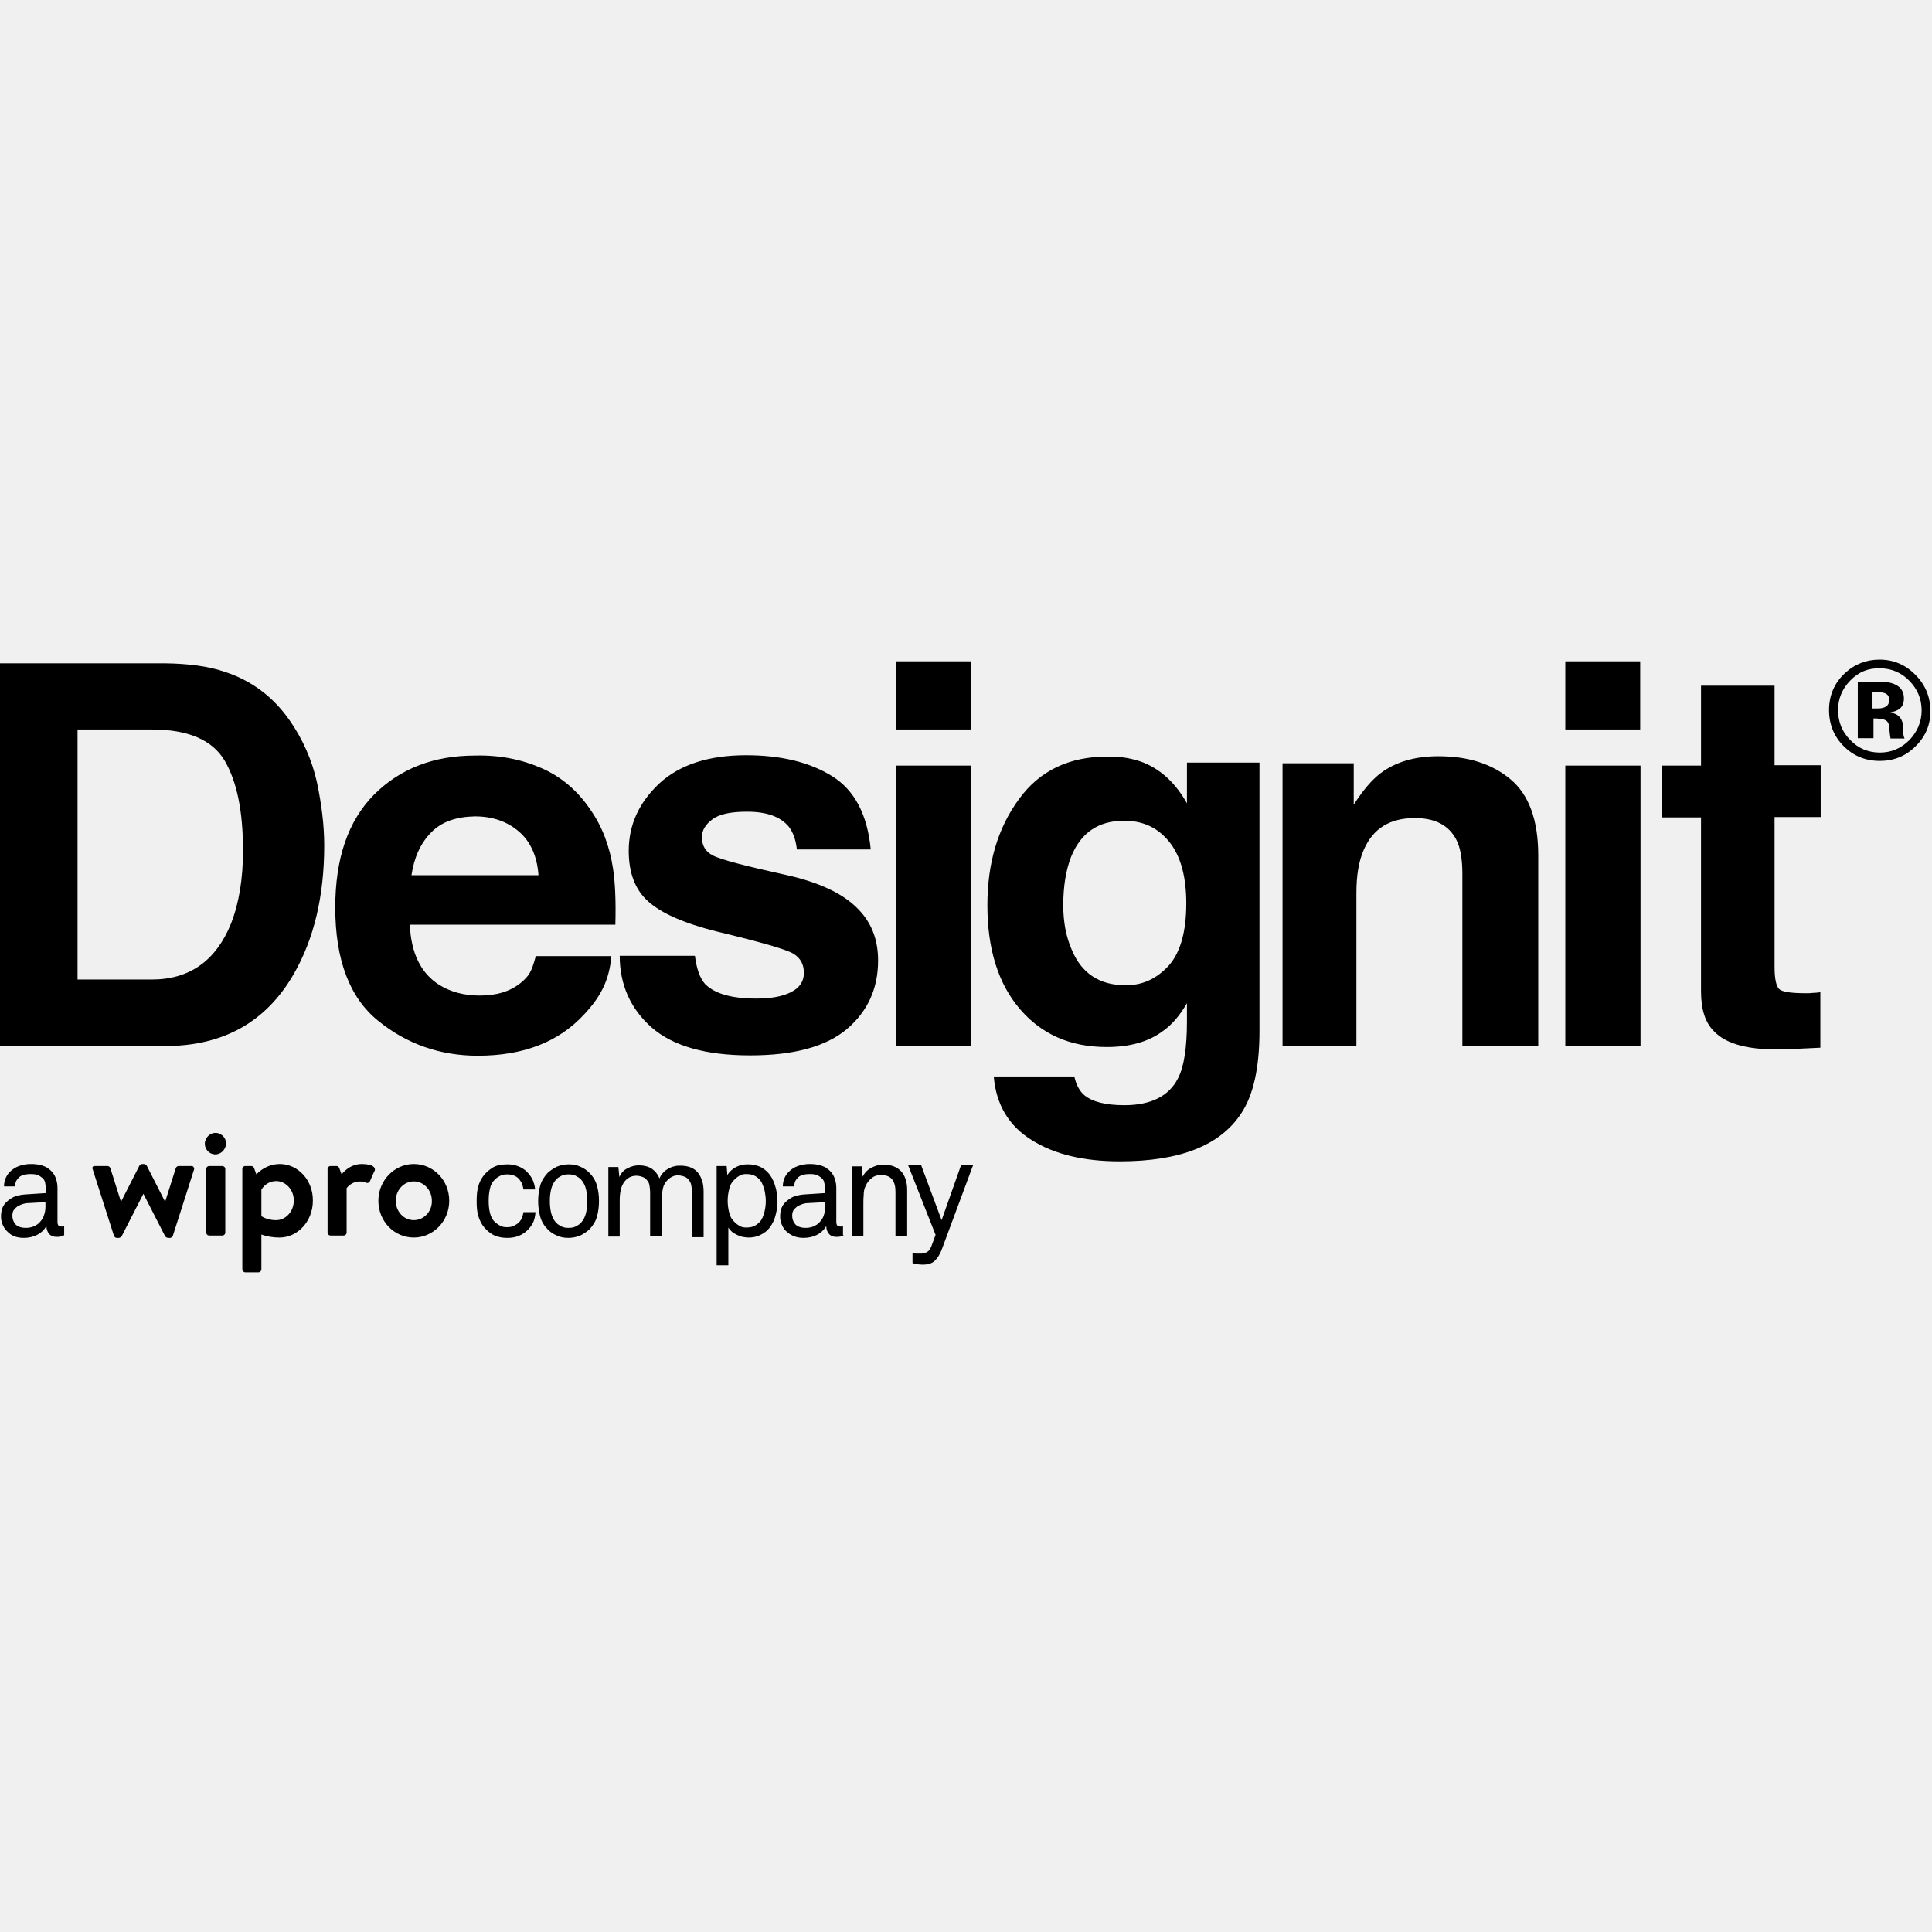
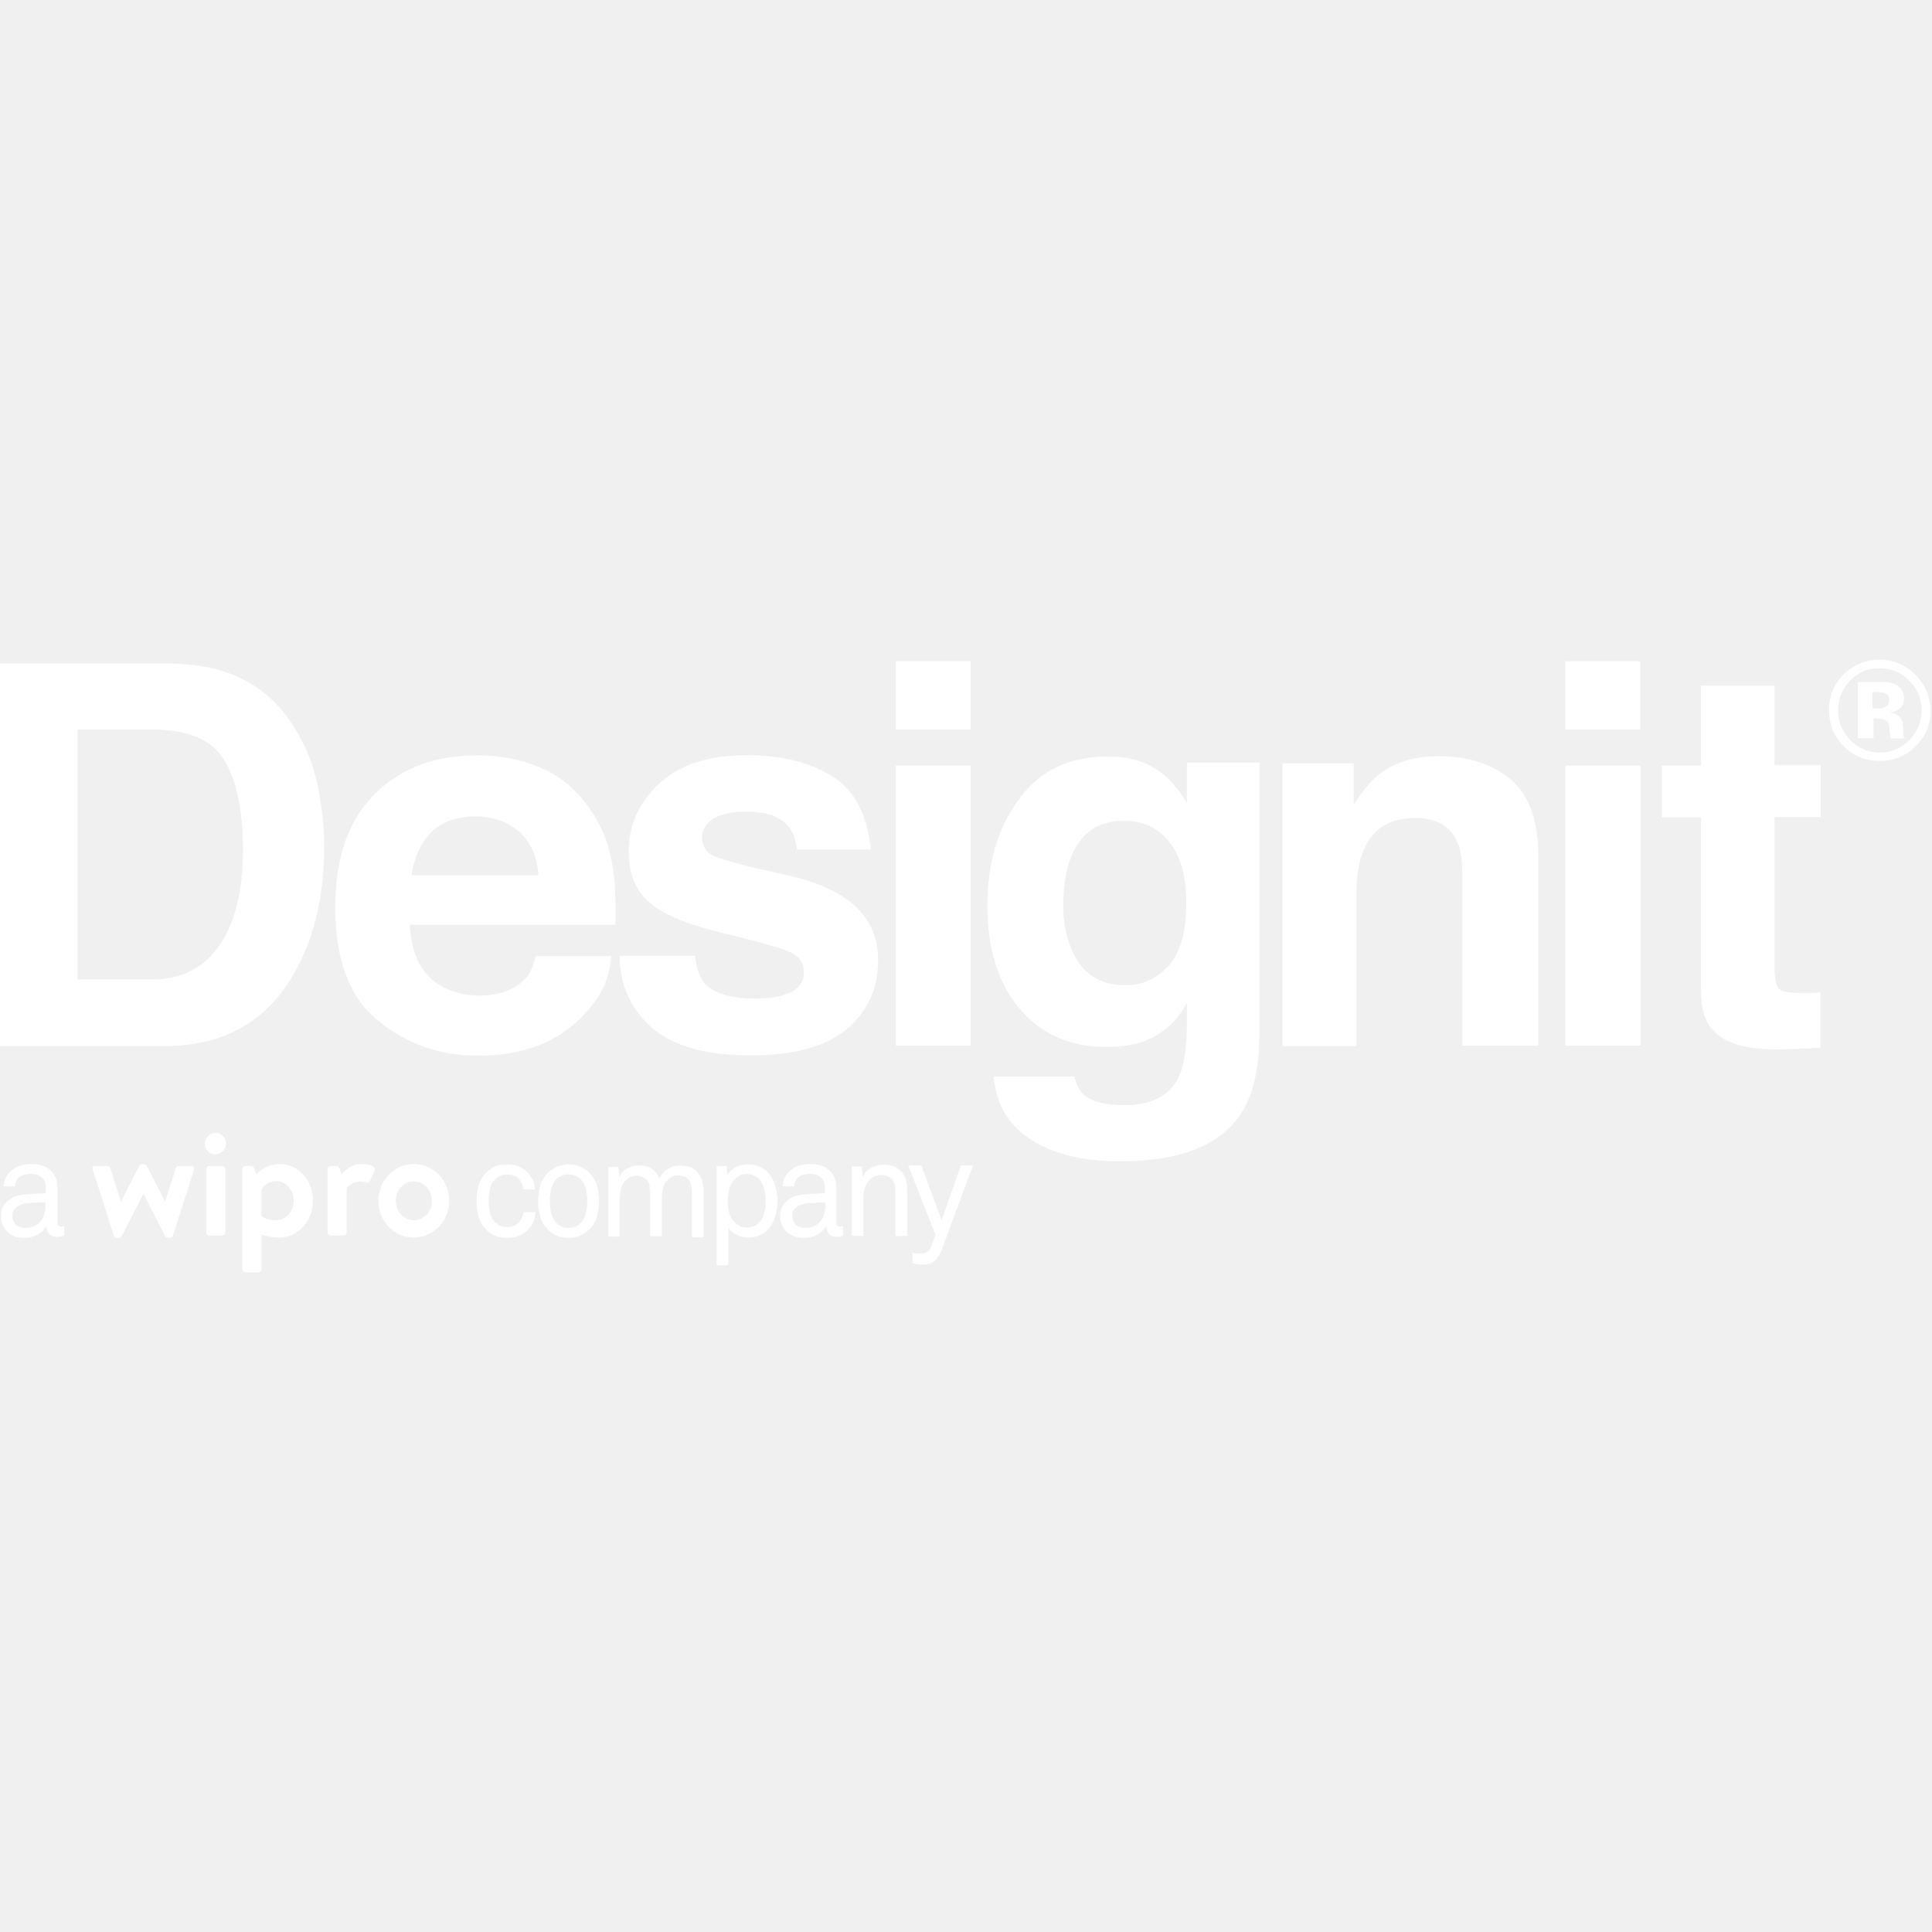
<svg xmlns="http://www.w3.org/2000/svg" width="400" height="400" viewBox="0 0 400 127">
-   <g>
+   <g fill="white">
    <g transform="translate(0 97.578)">
      <path d="M85.675 6.92c-4.014 0-7.336 3.391-7.336 7.613 0 4.221 3.253 7.612 7.336 7.612 4.014 0 7.335-3.39 7.335-7.612 0-4.222-3.252-7.613-7.335-7.613zm0 11.627c-2.076 0-3.737-1.8-3.737-4.014 0-2.215 1.66-4.014 3.737-4.014 2.076 0 3.737 1.8 3.737 4.014.069 2.214-1.661 4.014-3.737 4.014zM39.654 7.336h-2.699c-.208 0-.484.207-.554.415l-2.214 6.99-3.806-7.475a.826.826 0 0 0-.623-.346h-.277a.826.826 0 0 0-.623.346l-3.806 7.474-2.215-6.99c-.069-.207-.346-.414-.553-.414h-2.7c-.345 0-.553.276-.414.622L23.599 21.8c.069.208.346.416.553.416h.415a.826.826 0 0 0 .623-.346l4.499-8.79 4.498 8.79a.826.826 0 0 0 .623.346h.415c.208 0 .484-.208.554-.416l4.429-13.84c0-.347-.208-.623-.554-.623zm6.367 0h-2.7a.62.62 0 0 0-.622.622v13.15a.62.62 0 0 0 .623.622h2.699a.62.62 0 0 0 .623-.623V7.958a.62.62 0 0 0-.623-.622zm11.903-.416c-1.869 0-3.599.83-4.844 2.146l-.485-1.315c-.069-.208-.346-.415-.553-.415h-1.246a.62.62 0 0 0-.623.622V28.72a.62.62 0 0 0 .623.623h2.699a.62.62 0 0 0 .623-.623v-7.198c1.176.416 2.422.623 3.737.623 3.806 0 6.92-3.39 6.92-7.612.07-4.222-3.045-7.613-6.851-7.613zm-.761 11.627c-1.108 0-2.215-.277-3.045-.83v-5.468a3.521 3.521 0 0 1 3.045-1.8c2.007 0 3.667 1.8 3.667 4.015 0 2.283-1.66 4.083-3.667 4.083zM74.879 6.92c-2.63 0-4.152 2.146-4.152 2.146l-.485-1.315c-.069-.208-.346-.415-.553-.415h-1.246a.62.62 0 0 0-.623.622v13.15a.62.62 0 0 0 .623.622h2.699a.62.62 0 0 0 .623-.623v-9.204c1.591-1.938 3.598-1.315 4.014-1.107.415.138.692-.07.83-.346.138-.277.692-1.661.969-2.146.207-.484-.139-1.384-2.7-1.384zM45.19.554c-1.176-.346-2.353.415-2.699 1.591-.346 1.177.416 2.422 1.523 2.7 1.176.345 2.353-.416 2.699-1.592.346-1.177-.346-2.353-1.523-2.7z" />
      <path d="M13.287 21.66a3.373 3.373 0 0 1-.761.278c-.277.069-.484.069-.83.069-.623 0-1.177-.208-1.523-.623a2.418 2.418 0 0 1-.554-1.522H9.55a4.54 4.54 0 0 1-1.868 1.73c-.83.415-1.73.623-2.769.623-.83 0-1.522-.139-2.145-.416-.623-.277-.969-.623-1.384-1.038-.415-.415-.692-.9-.9-1.453a4.29 4.29 0 0 1-.276-1.592c0-.484.069-.969.207-1.453.139-.484.415-.969.83-1.384.416-.415.9-.761 1.523-1.107.623-.277 1.453-.485 2.422-.554l4.291-.277v-1.038c0-.346-.07-.761-.138-1.107a1.64 1.64 0 0 0-.623-1.038c-.277-.208-.554-.415-.9-.554-.346-.138-.83-.207-1.453-.207-.623 0-1.177.069-1.592.207-.415.139-.761.346-.969.623-.484.484-.692 1.038-.692 1.73H.83c0-.692.139-1.246.346-1.73.208-.484.485-.9.9-1.315a5.08 5.08 0 0 1 1.869-1.176 7.239 7.239 0 0 1 2.491-.416c1.384 0 2.491.277 3.322.762.83.553 1.384 1.176 1.73 2.007.277.692.415 1.384.415 2.214v6.99c0 .346.07.623.208.761a.786.786 0 0 0 .553.208h.416l.207-.07v1.869zM9.55 14.81l-3.806.207c-.346 0-.692.07-1.107.208-.346.138-.692.277-1.038.484a3.966 3.966 0 0 0-.762.762c-.207.346-.276.692-.276 1.176 0 .623.207 1.246.622 1.73.416.485 1.177.761 2.146.761a4.29 4.29 0 0 0 1.591-.276c.485-.208.97-.485 1.315-.9.416-.415.762-.969.9-1.523.208-.553.277-1.176.277-1.73v-.9h.138zm101.315 2.145c-.07.761-.208 1.453-.484 2.076a6.31 6.31 0 0 1-1.177 1.592c-.484.484-1.107.9-1.8 1.176-.691.277-1.452.416-2.352.416-1.315 0-2.353-.277-3.183-.762-.83-.553-1.523-1.176-2.007-1.937a7.212 7.212 0 0 1-.9-2.077c-.208-.83-.277-1.73-.277-2.837 0-1.107.07-2.007.277-2.837.208-.83.484-1.454.9-2.076.484-.762 1.176-1.385 2.007-1.938.83-.554 1.868-.761 3.183-.761.83 0 1.592.138 2.284.415.692.277 1.245.623 1.73 1.107a6.31 6.31 0 0 1 1.176 1.592c.277.623.485 1.315.554 2.076h-2.422c-.07-.484-.208-.9-.346-1.315-.208-.346-.416-.692-.692-.969a2.606 2.606 0 0 0-1.038-.623 4.03 4.03 0 0 0-1.315-.207c-.554 0-1.038.069-1.384.277-.416.207-.762.415-1.038.692a3.428 3.428 0 0 0-1.108 1.937c-.207.83-.277 1.661-.277 2.56 0 .9.07 1.731.277 2.561.208.83.554 1.454 1.108 1.938.346.277.692.485 1.038.692.415.208.83.277 1.384.277.484 0 .969-.07 1.384-.277.415-.207.761-.415 1.038-.692.277-.277.484-.553.623-.9.138-.346.276-.76.346-1.245h2.491v.069zm13.149-2.353c0 1.107-.139 2.215-.415 3.183-.277 1.039-.83 1.869-1.592 2.7-.554.484-1.177.9-1.869 1.245a6.56 6.56 0 0 1-2.422.485c-.9 0-1.73-.139-2.422-.485a5.53 5.53 0 0 1-1.868-1.246c-.762-.76-1.315-1.66-1.592-2.699a12.173 12.173 0 0 1-.415-3.183c0-1.107.138-2.214.415-3.183.277-1.038.83-1.869 1.592-2.7a8.793 8.793 0 0 1 1.868-1.245 6.56 6.56 0 0 1 2.422-.484c.9 0 1.73.138 2.422.484a5.53 5.53 0 0 1 1.869 1.246c.761.761 1.315 1.66 1.592 2.699.276.969.415 2.007.415 3.183zm-2.422 0c0-.83-.07-1.66-.277-2.491a4.625 4.625 0 0 0-1.038-2.007c-.277-.277-.692-.554-1.107-.761-.416-.208-.9-.277-1.454-.277-.553 0-1.038.069-1.453.277-.415.207-.761.415-1.107.76a4.625 4.625 0 0 0-1.038 2.008c-.208.83-.277 1.591-.277 2.491 0 .83.069 1.661.277 2.491.207.83.553 1.454 1.038 2.007.277.277.692.554 1.107.762.415.207.9.276 1.453.276.554 0 1.038-.069 1.454-.276.415-.208.76-.416 1.107-.762a4.625 4.625 0 0 0 1.038-2.007c.207-.83.277-1.66.277-2.49zm21.66 7.197v-9.135c0-.484-.069-.968-.138-1.384-.069-.415-.277-.761-.484-1.038-.208-.277-.485-.553-.9-.692a3.765 3.765 0 0 0-1.384-.277c-.415 0-.83.07-1.176.277-.346.139-.692.415-.97.692a3.529 3.529 0 0 0-.968 1.8 10.745 10.745 0 0 0-.208 2.145v7.682h-2.422v-9.135c0-.485-.07-.97-.138-1.385-.07-.415-.208-.76-.485-1.038-.207-.276-.484-.553-.9-.692a3.765 3.765 0 0 0-1.383-.276 3.15 3.15 0 0 0-1.385.346c-.415.207-.76.553-1.038.9a4.396 4.396 0 0 0-.76 1.73 9.734 9.734 0 0 0-.209 1.937v7.682h-2.352V7.543h2.076l.207 2.076c.346-.83.9-1.453 1.661-1.799.761-.415 1.523-.623 2.353-.623 1.038 0 1.938.208 2.7.692a4.589 4.589 0 0 1 1.59 2.007c.208-.484.416-.83.762-1.176.277-.346.692-.623 1.038-.83.415-.208.83-.416 1.246-.485.415-.139.9-.139 1.315-.139 1.591 0 2.837.485 3.598 1.454.762.969 1.177 2.214 1.177 3.875v9.481h-2.422V21.8zm17.717-7.197a10.99 10.99 0 0 1-.554 3.46c-.346 1.038-.9 1.938-1.591 2.63a6.738 6.738 0 0 1-1.661 1.038c-.623.277-1.384.415-2.215.415-.415 0-.761-.069-1.176-.138-.416-.07-.762-.208-1.177-.415-.346-.139-.692-.416-1.038-.623-.277-.277-.554-.554-.761-.9v7.82h-2.422V7.336h2.076l.138 1.868c.415-.692 1.038-1.246 1.8-1.66.83-.416 1.591-.554 2.422-.554.9 0 1.66.138 2.353.415.692.277 1.245.692 1.73 1.176.692.692 1.176 1.592 1.522 2.63.346 1.038.554 2.145.554 3.391zm-2.422 0c0-.692-.07-1.315-.208-2.007a7.905 7.905 0 0 0-.623-1.8c-.277-.553-.692-.968-1.245-1.314-.554-.346-1.177-.484-1.938-.484-.554 0-.969.069-1.315.276-.346.208-.692.416-.969.692-.623.554-1.038 1.177-1.246 2.007-.207.83-.346 1.661-.346 2.56 0 .9.139 1.8.346 2.561.208.83.623 1.454 1.246 2.007.277.277.623.485.969.692.346.208.83.277 1.315.277.761 0 1.453-.138 1.938-.484.553-.346.968-.761 1.245-1.246a6.889 6.889 0 0 0 .623-1.8 8.754 8.754 0 0 0 .208-1.937zm16.193 7.059a3.373 3.373 0 0 1-.76.277c-.278.069-.485.069-.831.069-.623 0-1.177-.208-1.523-.623a2.418 2.418 0 0 1-.553-1.522h-.07a4.54 4.54 0 0 1-1.868 1.73c-.83.415-1.73.623-2.768.623-.83 0-1.523-.139-2.146-.416a4.93 4.93 0 0 1-1.522-1.038c-.415-.415-.692-.9-.9-1.453a4.29 4.29 0 0 1-.277-1.592c0-.484.07-.969.208-1.453.139-.484.415-.969.83-1.384.416-.415.9-.761 1.523-1.107.623-.277 1.453-.485 2.422-.554l4.29-.277v-1.038c0-.346-.068-.761-.138-1.107a1.64 1.64 0 0 0-.622-1.038c-.277-.208-.554-.415-.9-.554-.346-.138-.83-.207-1.453-.207-.623 0-1.177.069-1.592.207-.415.139-.761.346-.969.623-.484.484-.692 1.038-.692 1.73h-2.353c0-.692.139-1.246.346-1.73.208-.484.485-.9.9-1.315a5.08 5.08 0 0 1 1.868-1.176 7.239 7.239 0 0 1 2.492-.416c1.384 0 2.491.277 3.321.762.83.553 1.385 1.176 1.73 2.007.277.692.416 1.384.416 2.214v6.99c0 .346.069.623.207.761a.786.786 0 0 0 .554.208h.415l.208-.07v1.869h.207zm-3.737-6.851l-3.806.207c-.346 0-.692.07-1.107.208-.346.138-.692.277-1.038.484a3.966 3.966 0 0 0-.761.762c-.208.346-.277.692-.277 1.176 0 .623.207 1.246.623 1.73.415.485 1.176.761 2.145.761a4.29 4.29 0 0 0 1.592-.276c.484-.208.969-.485 1.315-.9.415-.415.76-.969.9-1.523.207-.553.276-1.176.276-1.73v-.9h.138zm14.395 6.99v-9.136c0-1.107-.208-1.937-.692-2.56-.485-.623-1.246-.9-2.422-.9-.692 0-1.315.208-1.8.623a4.001 4.001 0 0 0-1.245 1.592 3.831 3.831 0 0 0-.415 1.799c-.07.692-.07 1.315-.07 1.869v6.712h-2.422V7.405h2.076l.208 2.145c.208-.415.415-.761.761-1.107.346-.346.692-.554 1.038-.761.415-.208.83-.346 1.246-.485.415-.138.83-.138 1.246-.138 1.66 0 2.837.484 3.667 1.384.83.9 1.246 2.214 1.246 3.875V21.8h-2.422zm9.55 2.906c-.346.9-.83 1.66-1.384 2.214-.554.554-1.384.83-2.491.83-.623 0-1.108-.068-1.454-.138-.346-.069-.622-.138-.692-.207V25.26c.139.069.346.069.485.138.138.07.346.07.553.07h.692a2.65 2.65 0 0 0 1.315-.347c.346-.208.623-.554.83-1.107l.9-2.422-5.674-14.395h2.699l4.221 11.35 4.014-11.35h2.491l-6.505 17.509z" />
    </g>
    <path d="M16.055 14.533v51.765H31.42c7.82 0 13.287-3.876 16.401-11.558 1.661-4.221 2.491-9.273 2.491-15.155 0-8.097-1.245-14.256-3.806-18.616-2.56-4.29-7.543-6.436-15.086-6.436H16.055zM46.436 2.56C52.042 4.36 56.54 7.75 59.931 12.595a35.985 35.985 0 0 1 5.675 12.803c.968 4.567 1.522 8.927 1.522 13.149 0 10.519-2.145 19.446-6.367 26.713-5.744 9.896-14.602 14.81-26.574 14.81H0V.83h34.187c4.913.07 8.996.623 12.249 1.73zm42.837 33.287c-2.145 2.145-3.53 5.12-4.083 8.858h26.298c-.277-3.945-1.661-6.99-4.083-9.066-2.422-2.076-5.467-3.114-9.066-3.114-3.875.07-6.92 1.107-9.066 3.322M112.18 22.56c4.083 1.799 7.474 4.705 10.104 8.65 2.422 3.46 3.944 7.543 4.636 12.11.416 2.7.623 6.506.485 11.627h-42.56c.276 5.952 2.283 10.035 6.09 12.457 2.352 1.453 5.12 2.214 8.373 2.214 3.46 0 6.298-.83 8.512-2.63 1.8-1.522 2.215-2.283 3.114-5.536h15.64c-.415 5.052-2.283 8.512-5.674 12.111-5.26 5.675-12.526 8.512-22.007 8.512-7.751 0-14.672-2.422-20.554-7.197-5.951-4.775-8.927-12.664-8.927-23.46 0-10.173 2.63-17.924 8.027-23.391 5.398-5.398 12.388-8.097 20.9-8.097 5.121-.139 9.758.83 13.84 2.63m31.696 38.823c.346 2.699 1.038 4.637 2.077 5.813 1.937 2.007 5.467 3.045 10.588 3.045 3.045 0 5.398-.415 7.197-1.315 1.8-.9 2.699-2.214 2.699-4.014 0-1.73-.692-3.044-2.145-3.944-1.454-.9-6.782-2.422-15.987-4.637-6.643-1.66-11.349-3.737-14.048-6.159-2.768-2.422-4.083-5.952-4.083-10.519 0-5.398 2.145-10.035 6.367-13.98 4.221-3.875 10.242-5.812 17.924-5.812 7.266 0 13.218 1.453 17.854 4.36 4.637 2.906 7.267 7.958 7.959 15.155h-15.294c-.208-1.938-.762-3.53-1.661-4.706-1.73-2.076-4.568-3.114-8.65-3.114-3.323 0-5.745.485-7.198 1.592-1.384 1.038-2.145 2.214-2.145 3.668 0 1.799.761 3.045 2.283 3.806 1.523.83 6.852 2.214 15.987 4.221 6.09 1.454 10.726 3.599 13.702 6.505 3.045 2.907 4.498 6.575 4.498 11.004 0 5.813-2.145 10.519-6.436 14.187-4.36 3.668-11.003 5.467-20.069 5.467-9.204 0-15.986-1.938-20.415-5.813-4.36-3.876-6.575-8.858-6.575-14.81h15.571zm98.063 2.076c2.422-2.699 3.668-6.99 3.668-12.941 0-5.536-1.177-9.827-3.53-12.734-2.353-2.906-5.398-4.36-9.342-4.36-5.33 0-8.997 2.492-11.004 7.544-1.038 2.699-1.592 6.02-1.592 9.965 0 3.391.554 6.436 1.73 9.135 2.007 4.914 5.744 7.405 11.073 7.405 3.53.07 6.505-1.315 8.997-4.014m-5.19-42.076c3.736 1.523 6.712 4.36 8.996 8.443v-8.443h15.017v55.571c0 7.543-1.245 13.287-3.806 17.093-4.36 6.644-12.734 9.897-25.121 9.897-7.474 0-13.564-1.454-18.27-4.43-4.706-2.906-7.336-7.335-7.82-13.148h16.678c.415 1.8 1.107 3.045 2.076 3.875 1.661 1.384 4.43 2.076 8.305 2.076 5.467 0 9.204-1.868 11.072-5.536 1.246-2.353 1.869-6.298 1.869-11.834v-3.737c-1.453 2.491-3.045 4.36-4.775 5.606-3.045 2.353-6.99 3.46-11.834 3.46-7.543 0-13.495-2.63-17.993-7.89-4.498-5.259-6.713-12.456-6.713-21.453 0-8.72 2.145-15.986 6.505-21.937 4.29-5.952 10.45-8.859 18.34-8.859 2.768-.069 5.328.416 7.473 1.246m75.987 3.46c3.806 3.184 5.744 8.443 5.744 15.779V80h-15.71V44.43c0-3.046-.415-5.468-1.246-7.06-1.522-2.976-4.36-4.498-8.58-4.498-5.191 0-8.651 2.145-10.59 6.574-1.037 2.353-1.522 5.33-1.522 8.928v31.695h-15.294V21.522h14.74v8.582c1.939-3.045 3.807-5.19 5.537-6.505 3.114-2.353 7.128-3.53 11.972-3.53 6.229 0 11.142 1.592 14.949 4.775m11.349-2.837h15.571V80h-15.571V22.007zm15.502-7.474h-15.502V.415h15.502v14.118zm-154.118 7.474h15.502V80h-15.502V22.007zm15.502-7.474h-15.502V.415h15.502v14.118zm143.114 18.2V22.008h8.097V5.467h15.225v16.47h9.55v10.727h-9.55v31.073c0 2.422.346 3.875.9 4.498.622.623 2.49.9 5.605.9.484 0 .969 0 1.453-.07.485 0 1.038-.068 1.523-.138v11.488l-7.267.346c-7.266.208-12.18-.969-14.81-3.806-1.73-1.73-2.63-4.429-2.63-8.166V32.734h-8.096zm46.09-25.743c-.415-.139-1.038-.208-1.8-.208h-.691v3.391h1.176c.692 0 1.246-.138 1.661-.415.415-.277.623-.761.623-1.384 0-.692-.346-1.177-.969-1.384zm-5.536 9.342V4.706H390.31c.97.07 1.661.277 2.284.623 1.038.553 1.592 1.453 1.592 2.768 0 .969-.277 1.66-.83 2.076-.554.484-1.246.692-2.008.83.693.139 1.315.346 1.661.693.692.553 1.038 1.453 1.038 2.63v1.037c0 .07 0 .208.07.346 0 .139 0 .208.069.346l.138.346h-2.906c-.07-.346-.139-.9-.208-1.591 0-.692-.07-1.177-.208-1.454a1.248 1.248 0 0 0-.83-.83c-.277-.138-.554-.208-1.038-.208l-.623-.069h-.623v4.083h-3.252zM383.045 4.43c-1.66 1.73-2.491 3.737-2.491 6.09 0 2.422.83 4.498 2.56 6.228 1.661 1.73 3.737 2.561 6.09 2.561 2.422 0 4.43-.9 6.09-2.56 1.661-1.73 2.56-3.807 2.56-6.16s-.83-4.36-2.49-6.09c-1.662-1.73-3.738-2.63-6.16-2.63-2.422-.069-4.429.762-6.159 2.561zm13.495 13.633c-2.007 2.007-4.498 2.976-7.336 2.976-2.976 0-5.467-1.038-7.474-3.045-2.007-2.007-3.045-4.498-3.045-7.474 0-3.045 1.107-5.606 3.253-7.612 2.076-1.938 4.498-2.838 7.197-2.838 2.907 0 5.329 1.038 7.405 3.114 2.007 2.007 3.114 4.499 3.114 7.405.07 2.907-.969 5.398-3.114 7.474z" />
  </g>
</svg>
